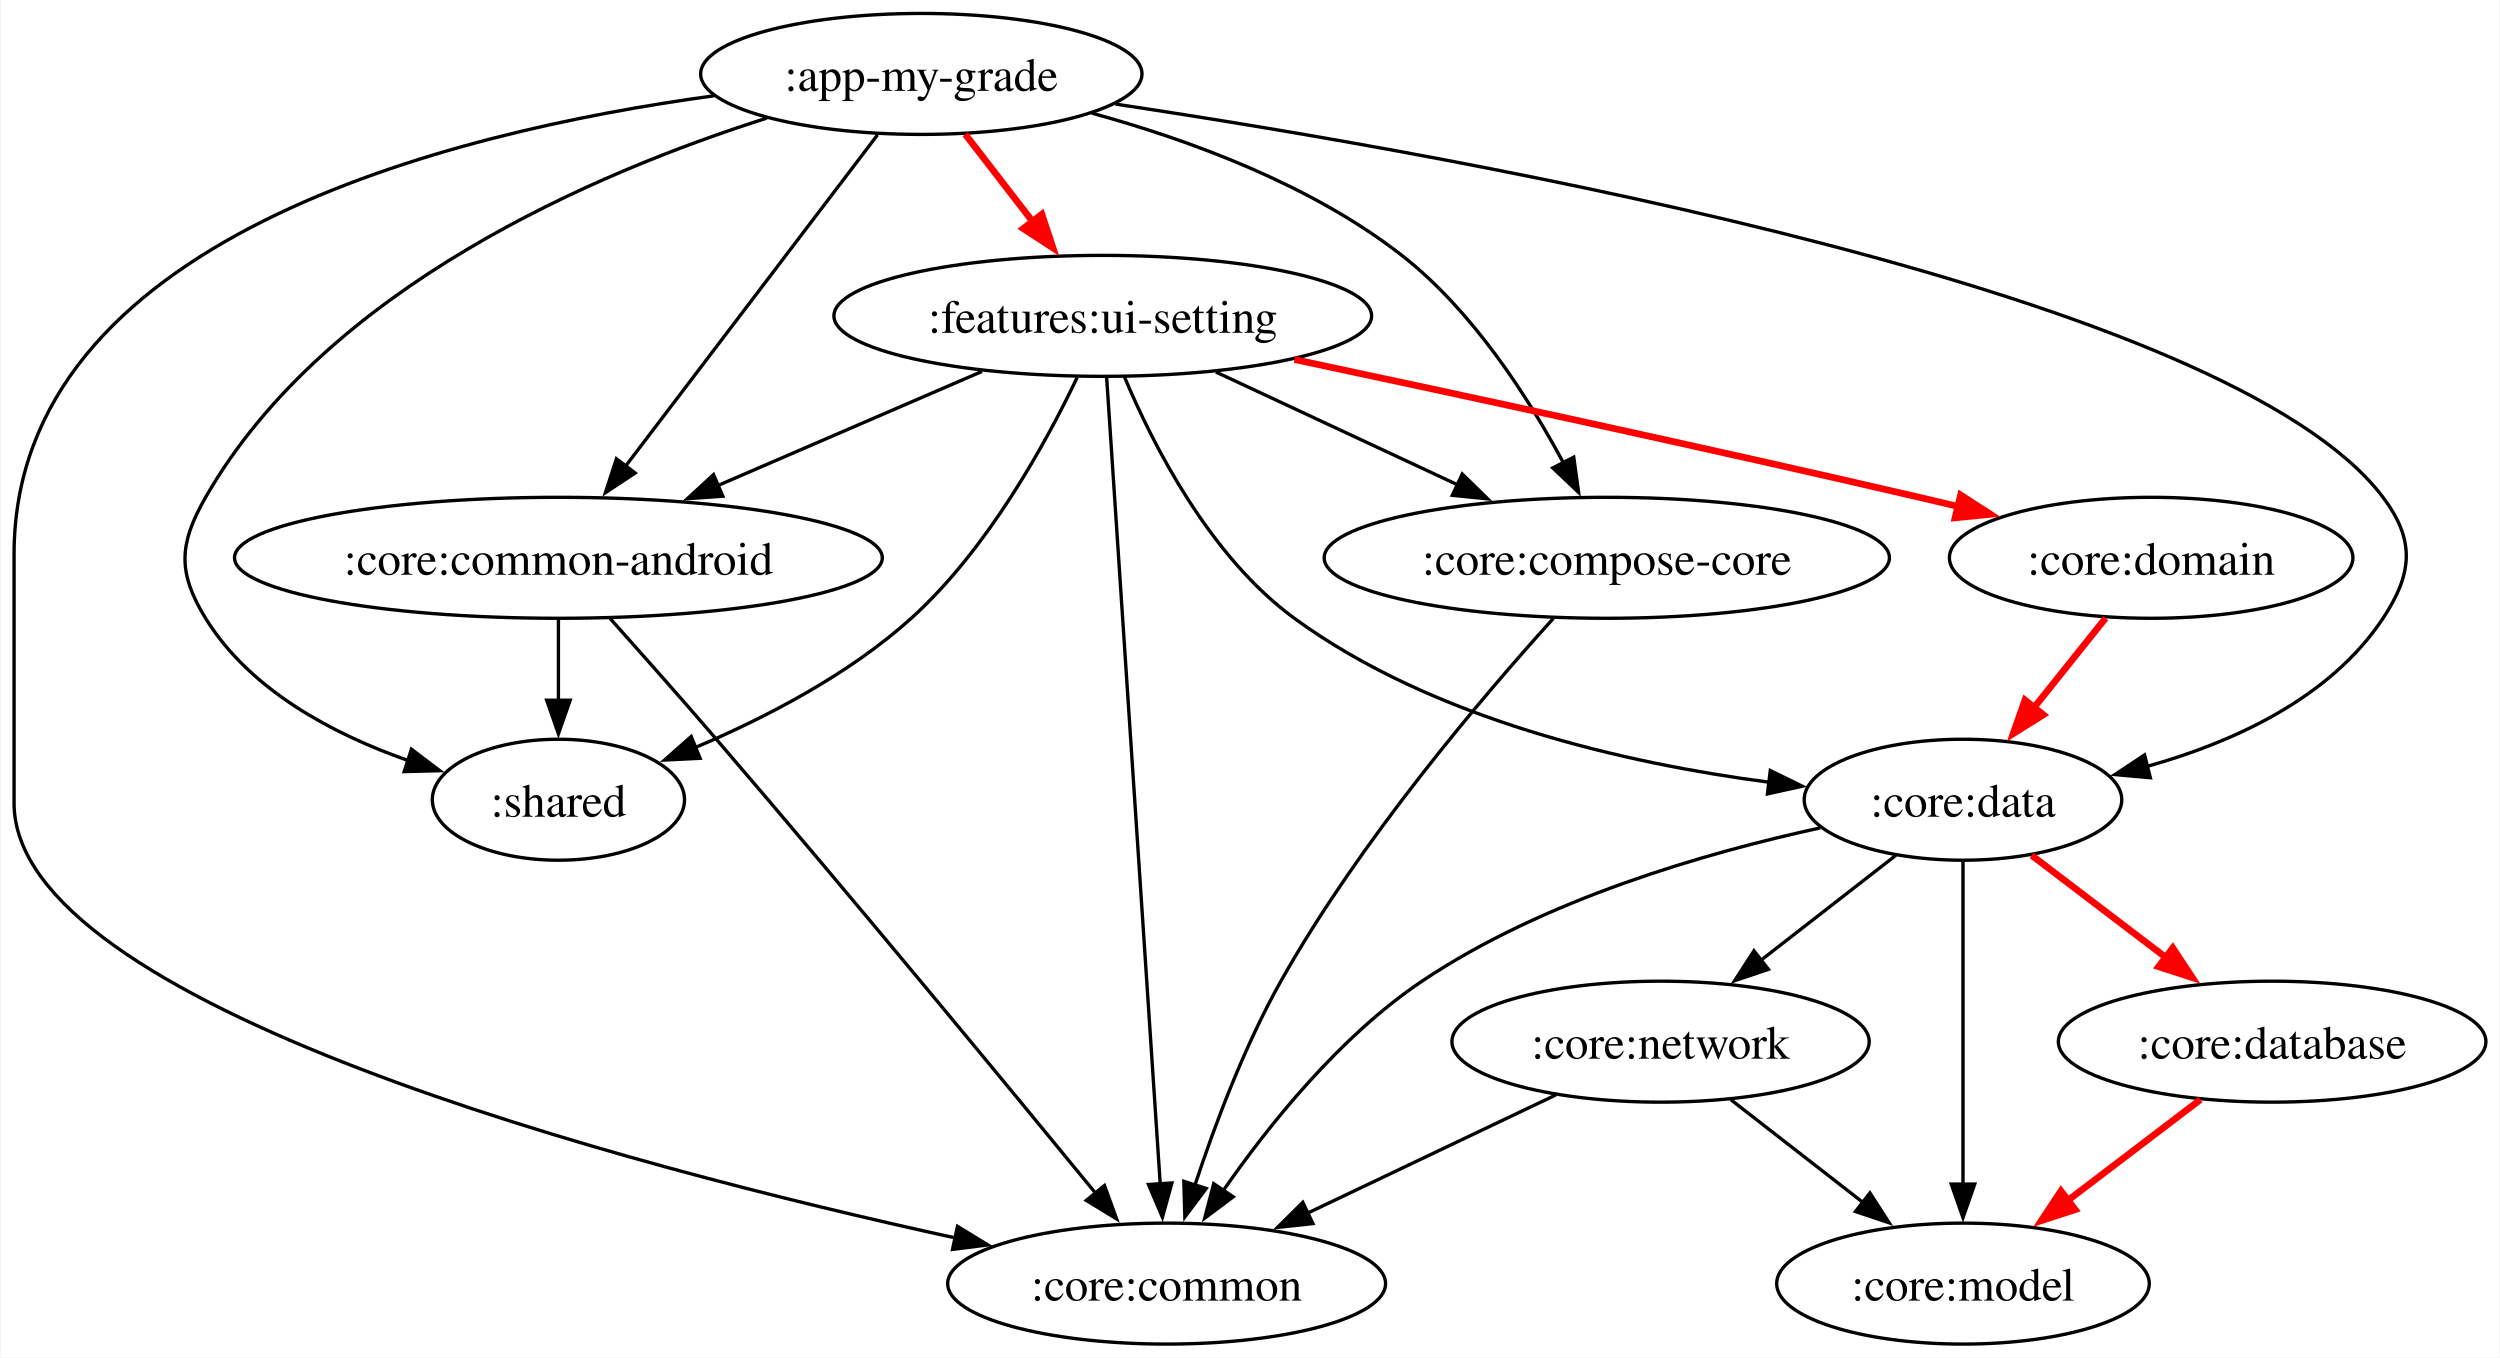
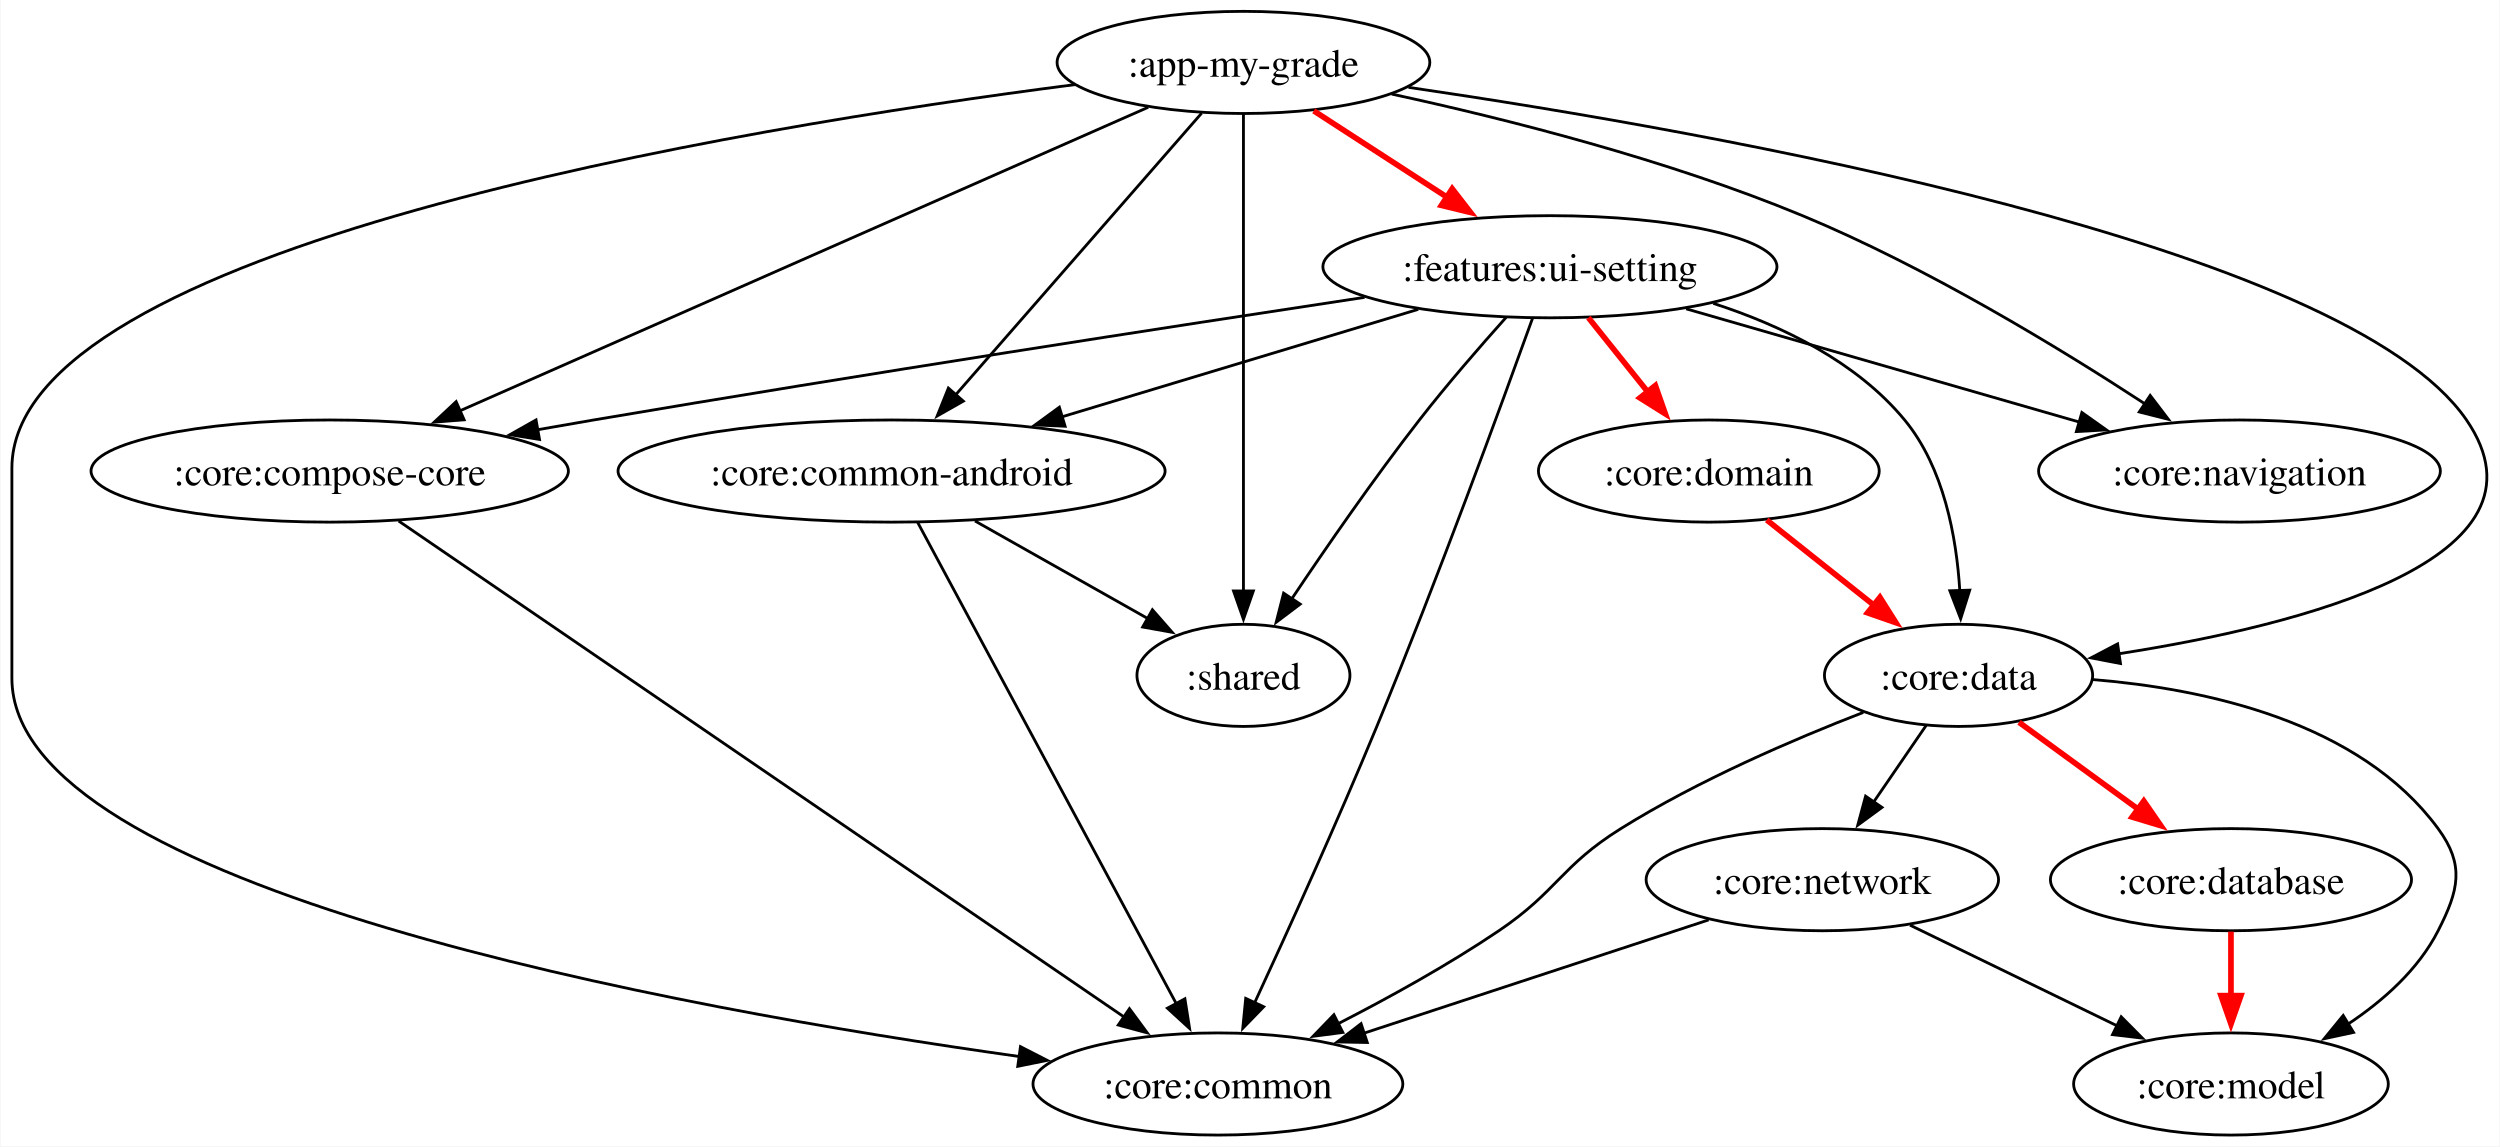
- <svg xmlns="http://www.w3.org/2000/svg" width="992" height="404pt" viewBox="0 0 743.63 404">
+ <svg xmlns="http://www.w3.org/2000/svg" width="881pt" height="404pt" viewBox="0 0 880.62 404">
  <g class="graph">
-     <path fill="#fff" d="M0 404V0h743.63v404z" />
+     <path fill="#fff" d="M0 404V0h880.62v404z" />
    <g class="node" transform="translate(4 400)">
-       <ellipse cx="270" cy="-378" fill="none" stroke="#000" rx="65.68" ry="18" />
-       <text x="270" y="-372.95" font-family="Times,serif" font-size="14" text-anchor="middle">:app-my-grade</text>
+       <ellipse cx="434" cy="-378" fill="none" stroke="#000" rx="65.68" ry="18" />
+       <text x="434" y="-372.95" font-family="Times,serif" font-size="14" text-anchor="middle">:app-my-grade</text>
    </g>
    <g class="node" transform="translate(4 400)">
-       <ellipse cx="343" cy="-18" fill="none" stroke="#000" rx="65.17" ry="18" />
-       <text x="343" y="-12.95" font-family="Times,serif" font-size="14" text-anchor="middle">:core:common</text>
+       <ellipse cx="425" cy="-18" fill="none" stroke="#000" rx="65.17" ry="18" />
+       <text x="425" y="-12.95" font-family="Times,serif" font-size="14" text-anchor="middle">:core:common</text>
    </g>
    <g stroke="#000" class="edge">
-       <path fill="none" d="M212.39 28.49C132.71 39.35 4 71.39 4 165v74c0 59.96 181.22 107.78 280.21 129.43" />
-       <path d="m284.76 364.96 9.04 5.53-10.51 1.32z" />
+       <path fill="none" d="M378.56 29.82C259.7 45.13 4 87.11 4 165v74c0 73.95 234.4 116.38 355.04 133.32" />
+       <path d="m359.42 368.84 9.43 4.83-10.38 2.1z" />
    </g>
    <g class="node" transform="translate(4 400)">
-       <ellipse cx="162" cy="-234" fill="none" stroke="#000" rx="96.39" ry="18" />
-       <text x="162" y="-228.95" font-family="Times,serif" font-size="14" text-anchor="middle">:core:common-android</text>
+       <ellipse cx="310" cy="-234" fill="none" stroke="#000" rx="96.39" ry="18" />
+       <text x="310" y="-228.95" font-family="Times,serif" font-size="14" text-anchor="middle">:core:common-android</text>
    </g>
    <g stroke="#000" class="edge">
-       <path fill="none" d="M260.97 40.13c-18.65 24.52-53.11 69.84-75 98.61" />
-       <path d="m188.83 140.77-8.84 5.84 3.27-10.08z" />
+       <path fill="none" d="M423.29 39.85c-21.51 24.63-61.72 70.68-86.91 99.52" />
+       <path d="m339.29 141.36-9.22 5.23 3.95-9.83z" />
    </g>
    <g class="node" transform="translate(4 400)">
-       <ellipse cx="474" cy="-234" fill="none" stroke="#000" rx="84.11" ry="18" />
-       <text x="474" y="-228.95" font-family="Times,serif" font-size="14" text-anchor="middle">:core:compose-core</text>
+       <ellipse cx="112" cy="-234" fill="none" stroke="#000" rx="84.11" ry="18" />
+       <text x="112" y="-228.95" font-family="Times,serif" font-size="14" text-anchor="middle">:core:compose-core</text>
    </g>
    <g stroke="#000" class="edge">
-       <path fill="none" d="M324.78 33.68C353.97 41.7 390.07 54.99 417 76c21.06 16.43 37.59 42.17 48.09 61.75" />
-       <path d="m468.16 136.05 1.45 10.5-7.68-7.3z" />
+       <path fill="none" d="M404.45 37.79c-57.98 25.57-177.01 78.07-242.59 106.99" />
+       <path d="m163.37 147.93-10.56.84 7.74-7.24z" />
    </g>
    <g class="node" transform="translate(4 400)">
-       <ellipse cx="580" cy="-162" fill="none" stroke="#000" rx="47.26" ry="18" />
-       <text x="580" y="-156.95" font-family="Times,serif" font-size="14" text-anchor="middle">:core:data</text>
+       <ellipse cx="686" cy="-162" fill="none" stroke="#000" rx="47.26" ry="18" />
+       <text x="686" y="-156.95" font-family="Times,serif" font-size="14" text-anchor="middle">:core:data</text>
    </g>
    <g stroke="#000" class="edge">
-       <path fill="none" d="M331.78 30.98C439.31 47.14 663.38 87.43 709 148c9.63 12.78 8.83 22.66 0 36-15.71 23.73-44.41 36.87-70.35 44.12" />
-       <path d="m639.76 231.45-10.55-.94 8.83-5.85z" />
+       <path fill="none" d="M496.16 30.78C603.69 46.53 826.56 86.06 869 148c33.68 49.15-58.33 72.41-122.59 82.39" />
+       <path d="m747.07 233.83-10.4-2 9.38-4.92z" />
    </g>
    <g class="node" transform="translate(4 400)">
-       <ellipse cx="162" cy="-162" fill="none" stroke="#000" rx="37.53" ry="18" />
-       <text x="162" y="-156.95" font-family="Times,serif" font-size="14" text-anchor="middle">:shared</text>
+       <ellipse cx="785" cy="-234" fill="none" stroke="#000" rx="70.8" ry="18" />
+       <text x="785" y="-228.95" font-family="Times,serif" font-size="14" text-anchor="middle">:core:navigation</text>
    </g>
    <g stroke="#000" class="edge">
-       <path fill="none" d="M228.03 35.14C176.86 51.4 96.69 85.68 61 148c-7.95 13.88-8.39 22.37 0 36 13.18 21.42 37.99 34.5 60.19 42.3" />
-       <path d="m122.25 222.97 8.45 6.39-10.59.27z" />
+       <path fill="none" d="M490.24 33.15C530.67 41.92 587.57 56.31 635 76c43.88 18.21 90.64 46.68 120.97 66.5" />
+       <path d="m757.53 139.34 6.42 8.43-10.27-2.59z" />
    </g>
    <g class="node" transform="translate(4 400)">
-       <ellipse cx="324" cy="-306" fill="none" stroke="#000" rx="80.01" ry="18" />
-       <text x="324" y="-300.95" font-family="Times,serif" font-size="14" text-anchor="middle">:features:ui-setting</text>
+       <ellipse cx="434" cy="-162" fill="none" stroke="#000" rx="37.53" ry="18" />
+       <text x="434" y="-156.95" font-family="Times,serif" font-size="14" text-anchor="middle">:shared</text>
+     </g>
+     <g stroke="#000" class="edge">
+       <path fill="none" d="M438 40.15v168.32" />
+       <path d="m441.5 208.25-3.5 10-3.5-10z" />
+     </g>
+     <g class="node" transform="translate(4 400)">
+       <ellipse cx="542" cy="-306" fill="none" stroke="#000" rx="80.01" ry="18" />
+       <text x="542" y="-300.95" font-family="Times,serif" font-size="14" text-anchor="middle">:features:ui-setting</text>
    </g>
    <g stroke="red" stroke-width="2" class="edge">
-       <path fill="none" d="M287.07 39.95c6.3 8.16 14 18.14 21.01 27.23" />
-       <path fill="red" d="m309.86 63.76 3.34 10.05-8.88-5.78z" />
+       <path fill="none" d="M462.78 39.06c14.33 9.29 32.6 21.13 48.37 31.35" />
+       <path fill="red" d="m511.56 66.51 6.49 8.37-10.3-2.5z" />
    </g>
    <g stroke="#000" class="edge">
-       <path fill="none" d="M181.38 184.07c9.24 10.33 21.2 23.8 31.62 35.93 40.55 47.2 86.76 103.23 112.95 135.2" />
-       <path d="m328.51 352.81 3.62 9.95-9.04-5.52z" />
+       <path fill="none" d="M323.22 184.15c19.93 37.1 67.19 125.04 91.22 169.75" />
+       <path d="m417.37 351.97 1.65 10.46-7.81-7.15z" />
    </g>
    <g stroke="#000" class="edge">
-       <path fill="none" d="M166 184.3v24.16" />
-       <path d="m169.5 208.38-3.5 10-3.5-10z" />
+       <path fill="none" d="M343.39 183.59c18.33 10.35 41.98 23.7 61.05 34.47" />
+       <path d="m405.92 214.87 6.98 7.96-10.42-1.87z" />
    </g>
    <g stroke="#000" class="edge">
-       <path fill="none" d="M462.09 184.04C441.24 207.07 404.57 250.1 381 292c-10.84 19.28-19.64 42.7-25.56 60.67" />
-       <path d="m358.79 353.69-6.36 8.47-.31-10.59z" />
+       <path fill="none" d="M140.3 183.61c55.63 38.04 192.28 131.47 255.56 174.73" />
+       <path d="m397.83 355.45 6.28 8.53-10.23-2.75z" />
    </g>
    <g stroke="#000" class="edge">
-       <path fill="none" d="M541.52 246.38c-34.2 7.43-82.36 21.35-118.52 45.62-24.39 16.37-45.47 42.63-59.2 62.4" />
-       <path d="m366.82 356.18-8.49 6.34 2.68-10.25z" />
+       <path fill="none" d="M656.43 251.05C631.88 260.55 598.24 275 571 292c-21.14 13.2-22.35 22.04-43 36-17.82 12.04-38.68 23.55-56.63 32.75" />
+       <path d="m473.03 363.83-10.51 1.37 7.36-7.62z" />
    </g>
    <g class="node" transform="translate(4 400)">
-       <ellipse cx="672" cy="-90" fill="none" stroke="#000" rx="63.63" ry="18" />
-       <text x="672" y="-84.95" font-family="Times,serif" font-size="14" text-anchor="middle">:core:database</text>
+       <ellipse cx="782" cy="-90" fill="none" stroke="#000" rx="63.63" ry="18" />
+       <text x="782" y="-84.95" font-family="Times,serif" font-size="14" text-anchor="middle">:core:database</text>
    </g>
    <g stroke="red" stroke-width="2" class="edge">
-       <path fill="none" d="M604.42 254.54c12.13 9.22 27.74 21.1 41.28 31.41" />
-       <path fill="red" d="m646.43 282.1 5.84 8.85-10.08-3.27z" />
+       <path fill="none" d="M711.31 254.54c12.77 9.31 29.25 21.33 43.48 31.7" />
+       <path fill="red" d="m755.29 282.28 6.02 8.71-10.14-3.06z" />
    </g>
    <g class="node" transform="translate(4 400)">
-       <ellipse cx="580" cy="-18" fill="none" stroke="#000" rx="55.45" ry="18" />
-       <text x="580" y="-12.95" font-family="Times,serif" font-size="14" text-anchor="middle">:core:model</text>
+       <ellipse cx="782" cy="-18" fill="none" stroke="#000" rx="55.45" ry="18" />
+       <text x="782" y="-12.95" font-family="Times,serif" font-size="14" text-anchor="middle">:core:model</text>
    </g>
    <g stroke="#000" class="edge">
-       <path fill="none" d="M584 256.41v96.17" />
-       <path d="m587.5 352.38-3.5 10-3.5-10z" />
+       <path fill="none" d="M737.31 239.48c39.63 3.23 94.02 14.85 121.69 52.52 9.47 12.9 7.27 21.75 0 36-6.97 13.68-19.31 24.65-31.87 32.98" />
+       <path d="m829.2 363.82-10.36 2.23 6.71-8.2z" />
    </g>
    <g class="node" transform="translate(4 400)">
-       <ellipse cx="490" cy="-90" fill="none" stroke="#000" rx="62.1" ry="18" />
-       <text x="490" y="-84.95" font-family="Times,serif" font-size="14" text-anchor="middle">:core:network</text>
+       <ellipse cx="638" cy="-90" fill="none" stroke="#000" rx="62.1" ry="18" />
+       <text x="638" y="-84.95" font-family="Times,serif" font-size="14" text-anchor="middle">:core:network</text>
    </g>
    <g stroke="#000" class="edge">
-       <path fill="none" d="M564.03 254.54c-11.87 9.22-27.14 21.1-40.39 31.41" />
-       <path d="m526.09 288.47-10.04 3.38 5.75-8.9z" />
+       <path fill="none" d="M678.62 255.59c-5.53 8.07-12.32 17.98-18.55 27.06" />
+       <path d="m663.02 284.53-8.54 6.27 2.77-10.23z" />
    </g>
    <g stroke="#000" class="edge">
-       <path fill="none" d="M329.16 112.46c3.17 47.78 12.03 181.03 15.94 239.93" />
-       <path d="m348.58 352.05-2.83 10.21-4.15-9.75z" />
+       <path fill="none" d="M539.92 112.05C529.29 141.58 506.45 204.06 485 256c-14 33.89-31.45 72.3-43.11 97.49" />
+       <path d="m445.14 354.78-7.38 7.6 1.04-10.55z" />
    </g>
    <g stroke="#000" class="edge">
-       <path fill="none" d="M292.05 110.54c-23.17 10-53.54 23.13-78.66 33.98" />
-       <path d="m214.93 147.67-10.56.75 7.79-7.18z" />
+       <path fill="none" d="M499.61 109 374.1 146.87" />
+       <path d="m375.15 150.21-10.59-.47 8.57-6.24z" />
    </g>
    <g stroke="#000" class="edge">
-       <path fill="none" d="M361.66 110.71c21.28 9.93 49 22.87 72.05 33.62" />
-       <path d="m434.98 141.06 7.58 7.4-10.54-1.06z" />
+       <path fill="none" d="M480.69 104.78C412.74 115.07 303.3 131.97 209 148c-6.43 1.09-13.1 2.26-19.78 3.44" />
+       <path d="m189.94 154.87-10.46-1.69 9.23-5.2z" />
    </g>
    <g stroke="#000" class="edge">
-       <path fill="none" d="M334.45 112.16c8.49 20.23 25.36 53.44 50.55 71.84 41.39 30.23 98.83 43.22 141.36 48.8" />
-       <path d="m526.65 229.31 9.51 4.67-10.35 2.28z" />
+       <path fill="none" d="M603.56 106.91c24.14 7.81 50.48 20.55 67.44 41.09 13.84 16.77 18.29 41.24 19.45 60.27" />
+       <path d="m693.94 207.97-3.19 10.1-3.81-9.88z" />
    </g>
    <g stroke="#000" class="edge">
-       <path fill="none" d="M320.37 112.35c-9.3 19.5-26.62 51.12-49.37 71.65-18.59 16.78-43.46 29.64-64.33 38.49" />
-       <path d="m208.16 225.67-10.58.52 7.94-7.01z" />
+       <path fill="none" d="M594.01 108.83c39.87 11.48 96.65 27.84 138.66 39.94" />
+       <path d="m733.46 145.36 8.64 6.13-10.58.6z" />
+     </g>
+     <g stroke="#000" class="edge">
+       <path fill="none" d="M530.61 111.8c-9.17 10.23-20.88 23.7-30.61 36.2-16.03 20.59-32.88 44.97-44.95 63" />
+       <path d="m457.99 212.9-8.46 6.39 2.63-10.27z" />
    </g>
    <g class="node" transform="translate(4 400)">
-       <ellipse cx="636" cy="-234" fill="none" stroke="#000" rx="60.05" ry="18" />
-       <text x="636" y="-228.95" font-family="Times,serif" font-size="14" text-anchor="middle">:core:domain</text>
+       <ellipse cx="598" cy="-234" fill="none" stroke="#000" rx="60.05" ry="18" />
+       <text x="598" y="-228.95" font-family="Times,serif" font-size="14" text-anchor="middle">:core:domain</text>
    </g>
    <g stroke="red" stroke-width="2" class="edge">
-       <path fill="none" d="M385.05 106.99C434.36 117.46 507.49 133.25 571 148c4.27.99 8.69 2.04 13.13 3.1" />
-       <path fill="red" d="m583.29 147.3 8.9 5.75-10.54 1.05z" />
+       <path fill="none" d="M559.56 111.95c6.6 8.25 14.68 18.35 22.01 27.51" />
+       <path fill="red" d="m583.16 135.85 3.52 10-8.98-5.63z" />
    </g>
    <g stroke="red" stroke-width="2" class="edge">
-       <path fill="none" d="m654.66 327.24-40.92 31.13" />
-       <path fill="red" d="m617.39 359.99-10.08 3.27 5.84-8.84z" />
+       <path fill="none" d="M786 328.3v24.16" />
+       <path fill="red" d="m789.5 350.87-3.5 10-3.5-10z" />
    </g>
    <g stroke="#000" class="edge">
-       <path fill="none" d="M462.83 325.85c-21.49 10.23-50.3 23.95-73.81 35.14" />
-       <path d="M390.54 364.14 380 365.28l7.53-7.46z" />
+       <path fill="none" d="M601.94 324.17c-34.44 11.31-84.32 27.71-121.66 39.98" />
+       <path d="m481.64 367.38-10.59-.2 8.4-6.45z" />
    </g>
    <g stroke="#000" class="edge">
-       <path fill="none" d="M514.87 327.24c11.7 9.1 26.49 20.6 39.39 30.63" />
-       <path d="m556.3 355.02 5.74 8.9-10.04-3.37z" />
+       <path fill="none" d="M672.89 326.02c21.36 10.38 49.97 24.29 73.07 35.52" />
+       <path d="m747.32 358.31 7.46 7.52-10.52-1.23z" />
    </g>
    <g stroke="red" stroke-width="2" class="edge">
-       <path fill="none" d="M626.44 183.95c-6.7 8.37-14.92 18.65-22.33 27.92" />
-       <path fill="red" d="m607.92 212.71-8.98 5.62 3.51-10z" />
+       <path fill="none" d="M622.41 183.24c11.6 9.23 26.31 20.93 39.05 31.06" />
+       <path fill="red" d="m662.29 210.49 5.65 8.96-10.01-3.49z" />
    </g>
  </g>
</svg>
